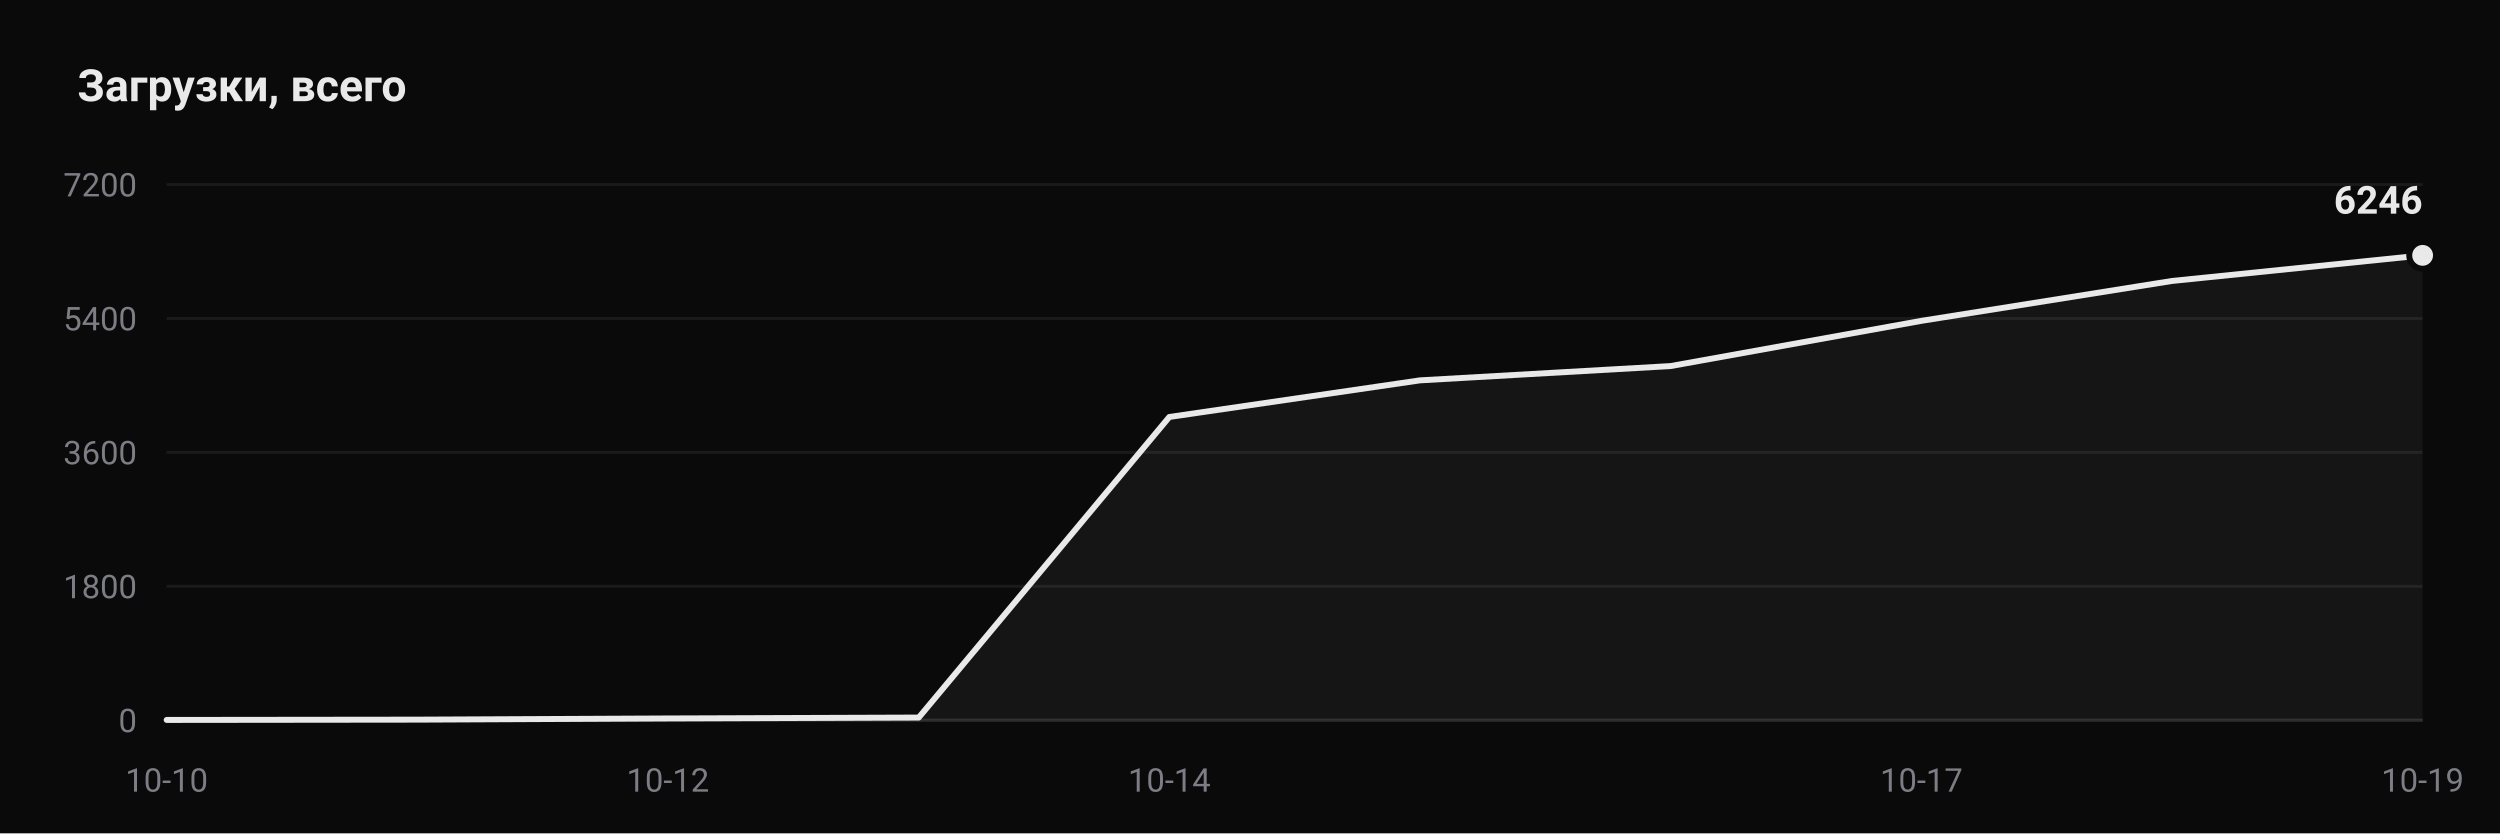
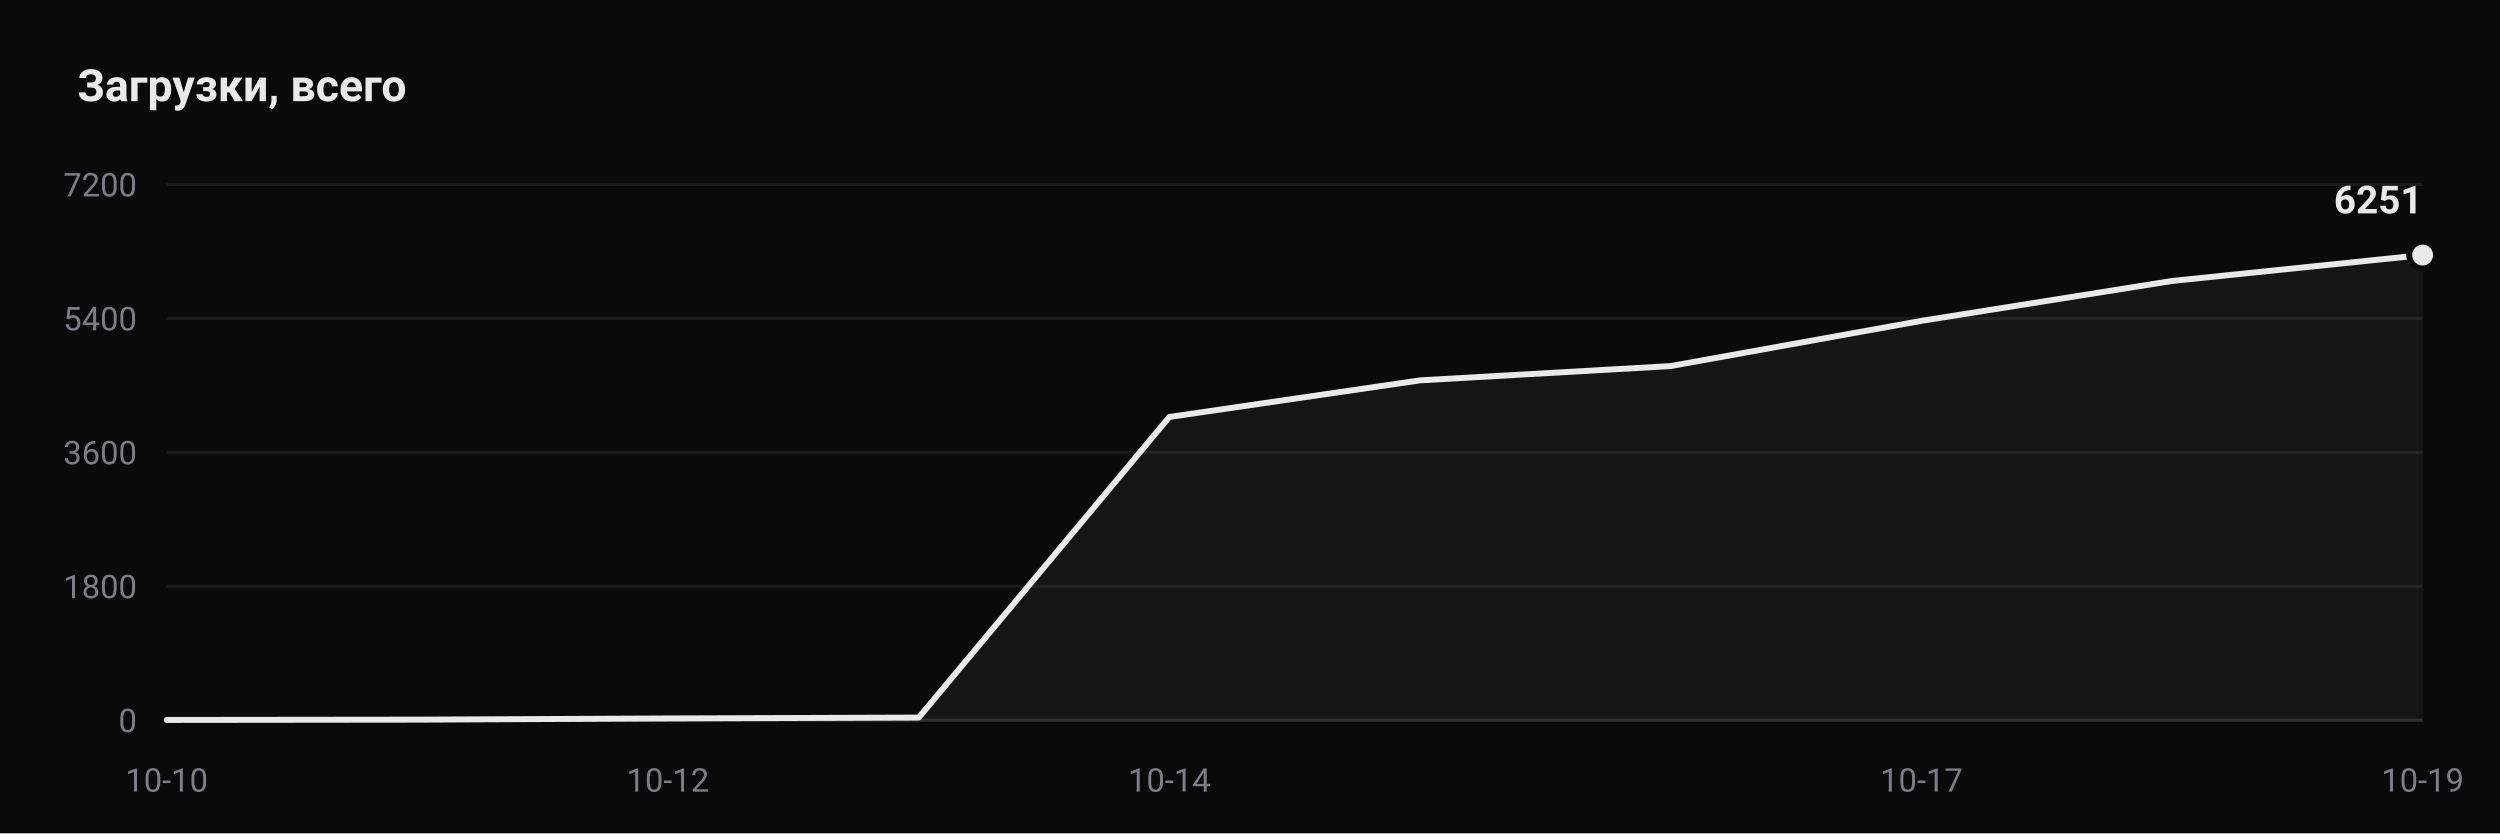
- <svg xmlns="http://www.w3.org/2000/svg" viewBox="0 0 840 280" width="840" height="280" role="img" aria-label="Downloads: 6246">
+ <svg xmlns="http://www.w3.org/2000/svg" viewBox="0 0 840 280" width="840" height="280" role="img" aria-label="Downloads: 6251">
  <rect width="840" height="280" fill="#0a0a0a" />
  <text x="26" y="34" font-family="ui-sans-serif, -apple-system, Segoe UI, Roboto, Helvetica, Arial, sans-serif" font-size="15" font-weight="600" fill="#e9e9ea">Загрузки, всего</text>
  <line x1="56" y1="242.0" x2="814" y2="242.0" stroke="#1a1a1c" stroke-width="1" />
  <text x="46" y="246.0" text-anchor="end" font-family="ui-sans-serif, -apple-system, Segoe UI, Roboto, Helvetica, Arial, sans-serif" font-size="11" fill="#7d7d85">0</text>
  <line x1="56" y1="197.0" x2="814" y2="197.0" stroke="#1a1a1c" stroke-width="1" />
  <text x="46" y="201.0" text-anchor="end" font-family="ui-sans-serif, -apple-system, Segoe UI, Roboto, Helvetica, Arial, sans-serif" font-size="11" fill="#7d7d85">1800</text>
  <line x1="56" y1="152.0" x2="814" y2="152.0" stroke="#1a1a1c" stroke-width="1" />
  <text x="46" y="156.0" text-anchor="end" font-family="ui-sans-serif, -apple-system, Segoe UI, Roboto, Helvetica, Arial, sans-serif" font-size="11" fill="#7d7d85">3600</text>
  <line x1="56" y1="107.0" x2="814" y2="107.0" stroke="#1a1a1c" stroke-width="1" />
  <text x="46" y="111.0" text-anchor="end" font-family="ui-sans-serif, -apple-system, Segoe UI, Roboto, Helvetica, Arial, sans-serif" font-size="11" fill="#7d7d85">5400</text>
  <line x1="56" y1="62.0" x2="814" y2="62.0" stroke="#1a1a1c" stroke-width="1" />
  <text x="46" y="66.0" text-anchor="end" font-family="ui-sans-serif, -apple-system, Segoe UI, Roboto, Helvetica, Arial, sans-serif" font-size="11" fill="#7d7d85">7200</text>
  <line x1="56" y1="242.0" x2="814" y2="242.0" stroke="#2a2a2d" stroke-width="1" />
-   <path d="M 56.0 242.0 L 56.0 241.9 L 140.2 241.8 L 224.4 241.4 L 308.7 241.1 L 392.9 140.1 L 477.1 127.8 L 561.3 123.0 L 645.6 107.8 L 729.8 94.4 L 814.0 85.8 L 814.0 242.0 Z" fill="#e9e9ea" fill-opacity="0.05" />
-   <polyline points="56.0,241.9 140.2,241.8 224.4,241.4 308.7,241.1 392.9,140.1 477.1,127.8 561.3,123.0 645.6,107.8 729.8,94.4 814.0,85.8" fill="none" stroke="#e9e9ea" stroke-width="2" stroke-linejoin="round" stroke-linecap="round" />
-   <circle cx="814.0" cy="85.8" r="4.5" fill="#e9e9ea" stroke="#0a0a0a" stroke-width="2" />
-   <text x="814.0" y="71.8" text-anchor="end" font-family="ui-sans-serif, -apple-system, Segoe UI, Roboto, Helvetica, Arial, sans-serif" font-size="13" font-weight="600" fill="#e9e9ea">6246</text>
+   <path d="M 56.0 242.0 L 56.0 241.9 L 140.2 241.8 L 224.4 241.4 L 308.7 241.1 L 392.9 140.1 L 477.1 127.8 L 561.3 123.0 L 645.6 107.8 L 729.8 94.4 L 814.0 85.7 L 814.0 242.0 Z" fill="#e9e9ea" fill-opacity="0.05" />
+   <polyline points="56.0,241.9 140.2,241.8 224.4,241.4 308.7,241.1 392.9,140.1 477.1,127.8 561.3,123.0 645.6,107.8 729.8,94.4 814.0,85.7" fill="none" stroke="#e9e9ea" stroke-width="2" stroke-linejoin="round" stroke-linecap="round" />
+   <circle cx="814.0" cy="85.7" r="4.5" fill="#e9e9ea" stroke="#0a0a0a" stroke-width="2" />
+   <text x="814.0" y="71.7" text-anchor="end" font-family="ui-sans-serif, -apple-system, Segoe UI, Roboto, Helvetica, Arial, sans-serif" font-size="13" font-weight="600" fill="#e9e9ea">6251</text>
  <text x="56.0" y="266" text-anchor="middle" font-family="ui-sans-serif, -apple-system, Segoe UI, Roboto, Helvetica, Arial, sans-serif" font-size="11" fill="#7d7d85">10-10</text>
  <text x="224.4" y="266" text-anchor="middle" font-family="ui-sans-serif, -apple-system, Segoe UI, Roboto, Helvetica, Arial, sans-serif" font-size="11" fill="#7d7d85">10-12</text>
  <text x="392.9" y="266" text-anchor="middle" font-family="ui-sans-serif, -apple-system, Segoe UI, Roboto, Helvetica, Arial, sans-serif" font-size="11" fill="#7d7d85">10-14</text>
  <text x="645.6" y="266" text-anchor="middle" font-family="ui-sans-serif, -apple-system, Segoe UI, Roboto, Helvetica, Arial, sans-serif" font-size="11" fill="#7d7d85">10-17</text>
  <text x="814.0" y="266" text-anchor="middle" font-family="ui-sans-serif, -apple-system, Segoe UI, Roboto, Helvetica, Arial, sans-serif" font-size="11" fill="#7d7d85">10-19</text>
</svg>
